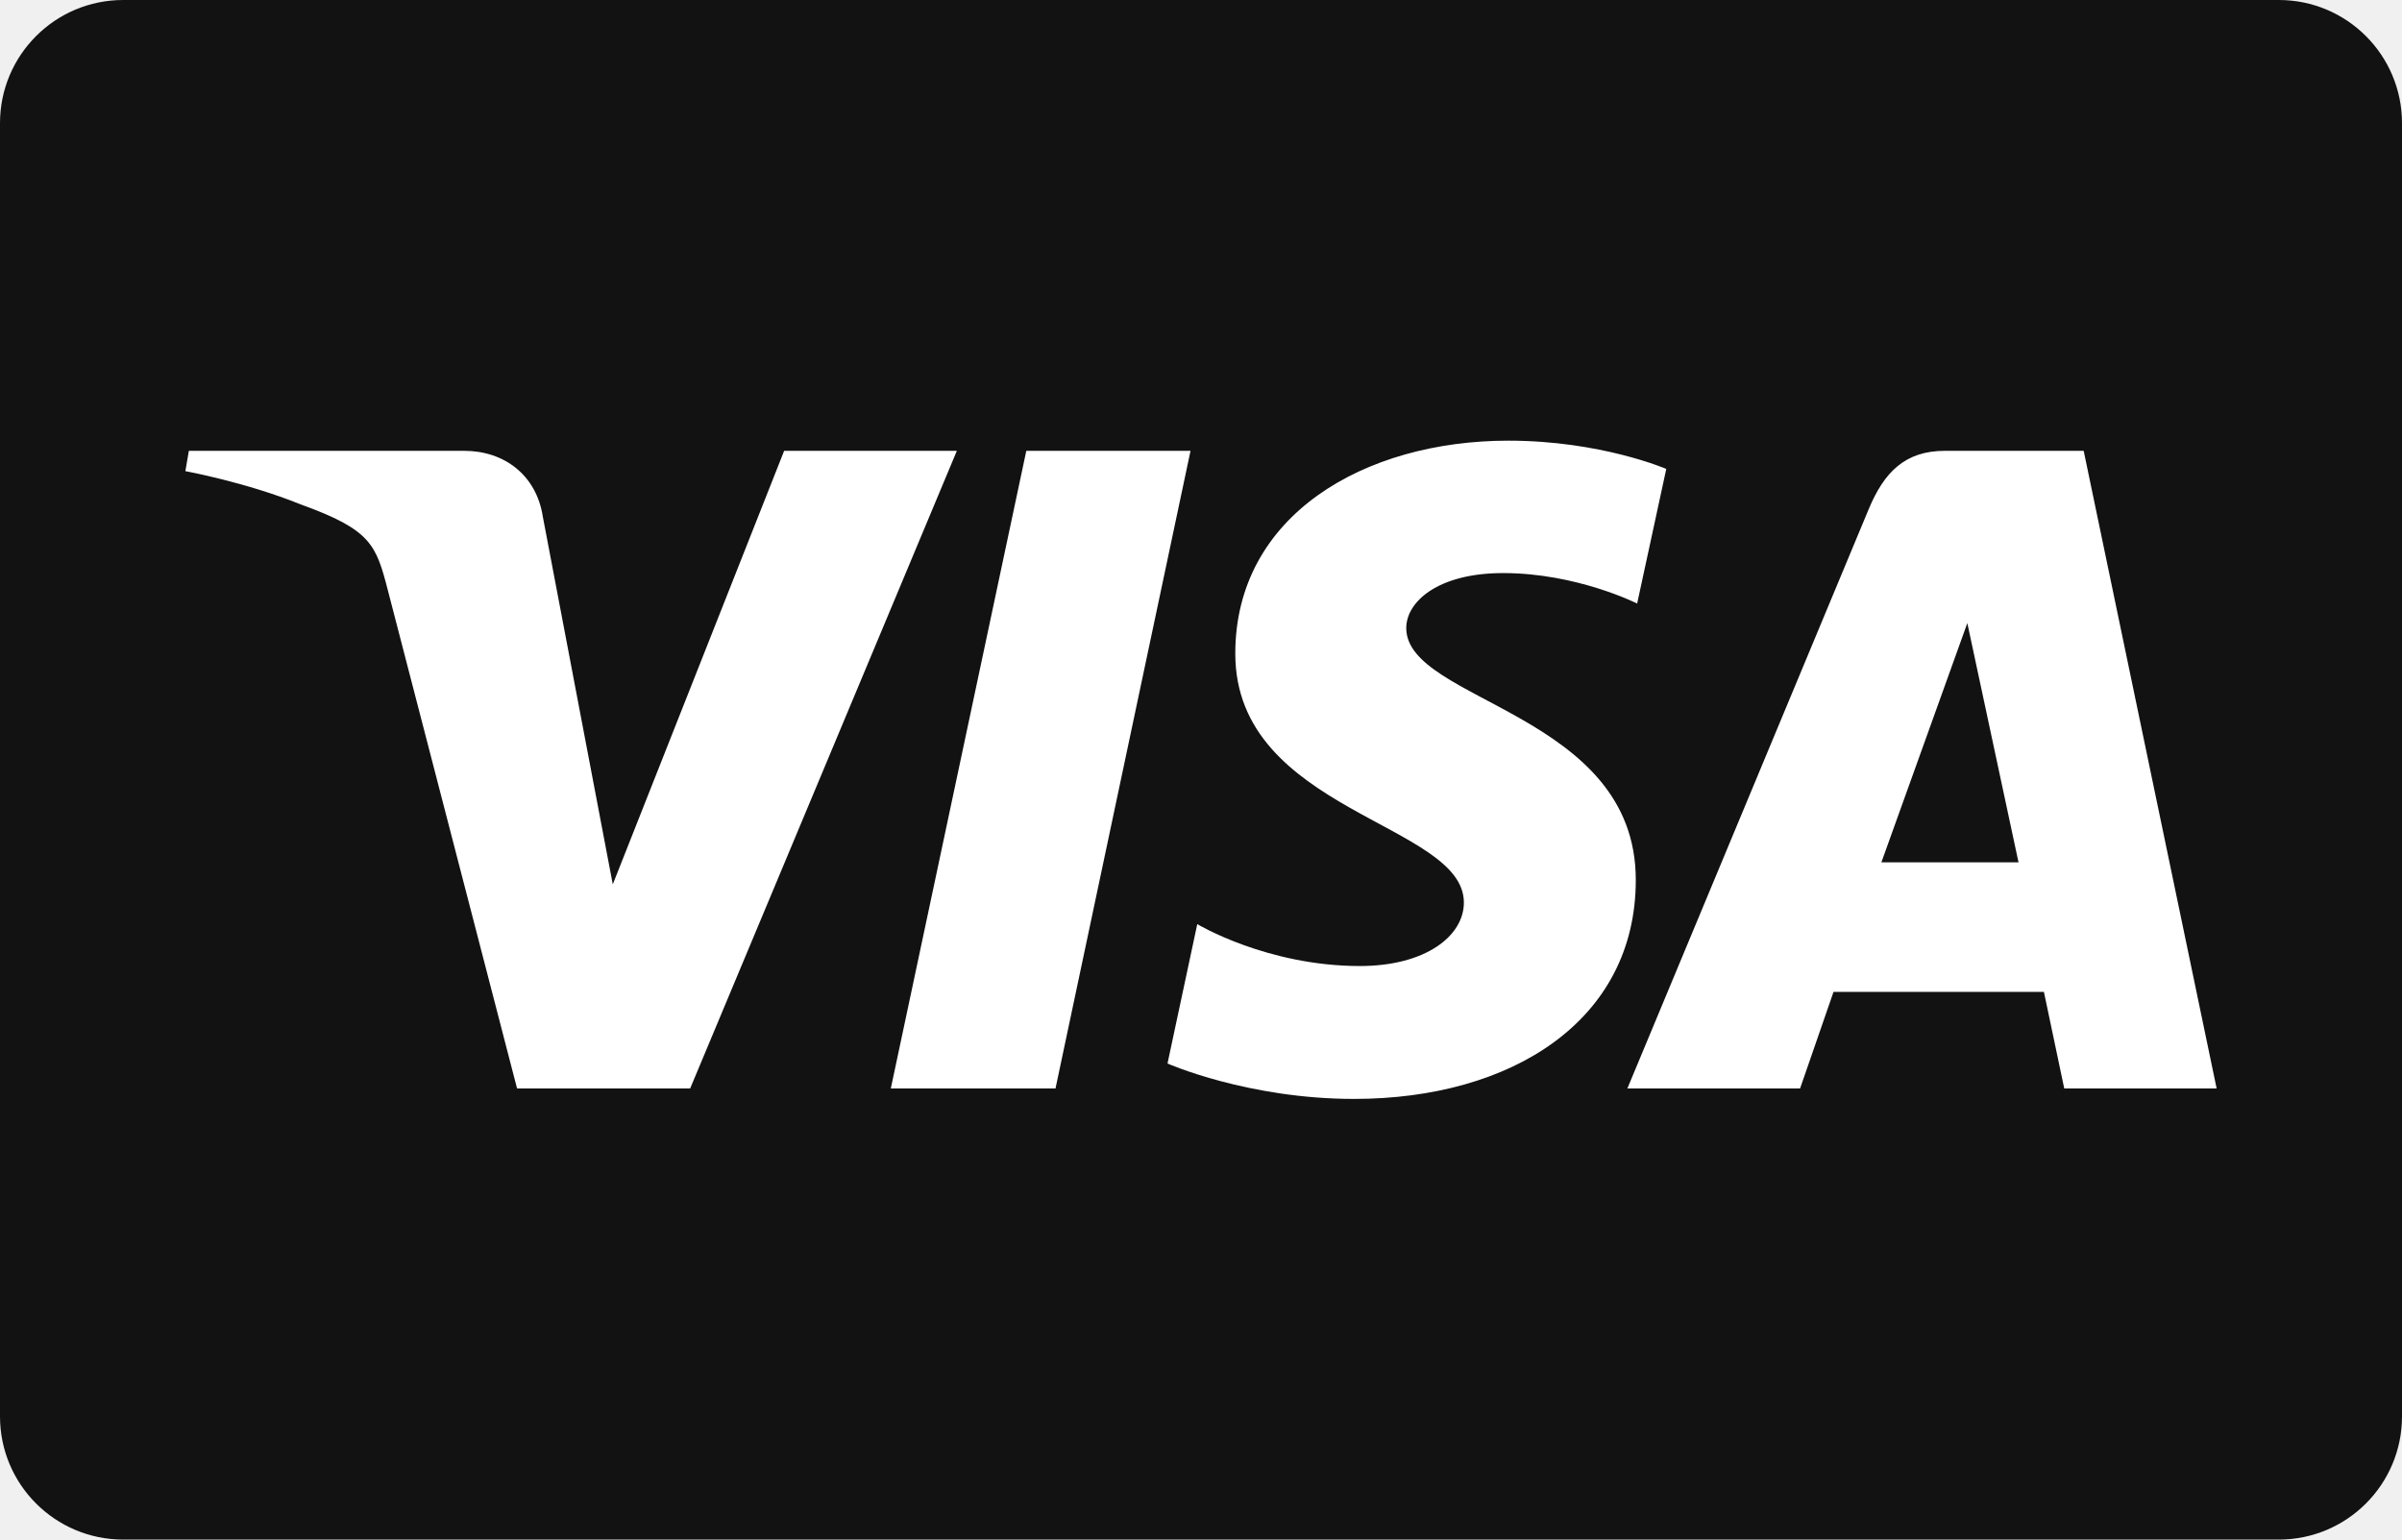
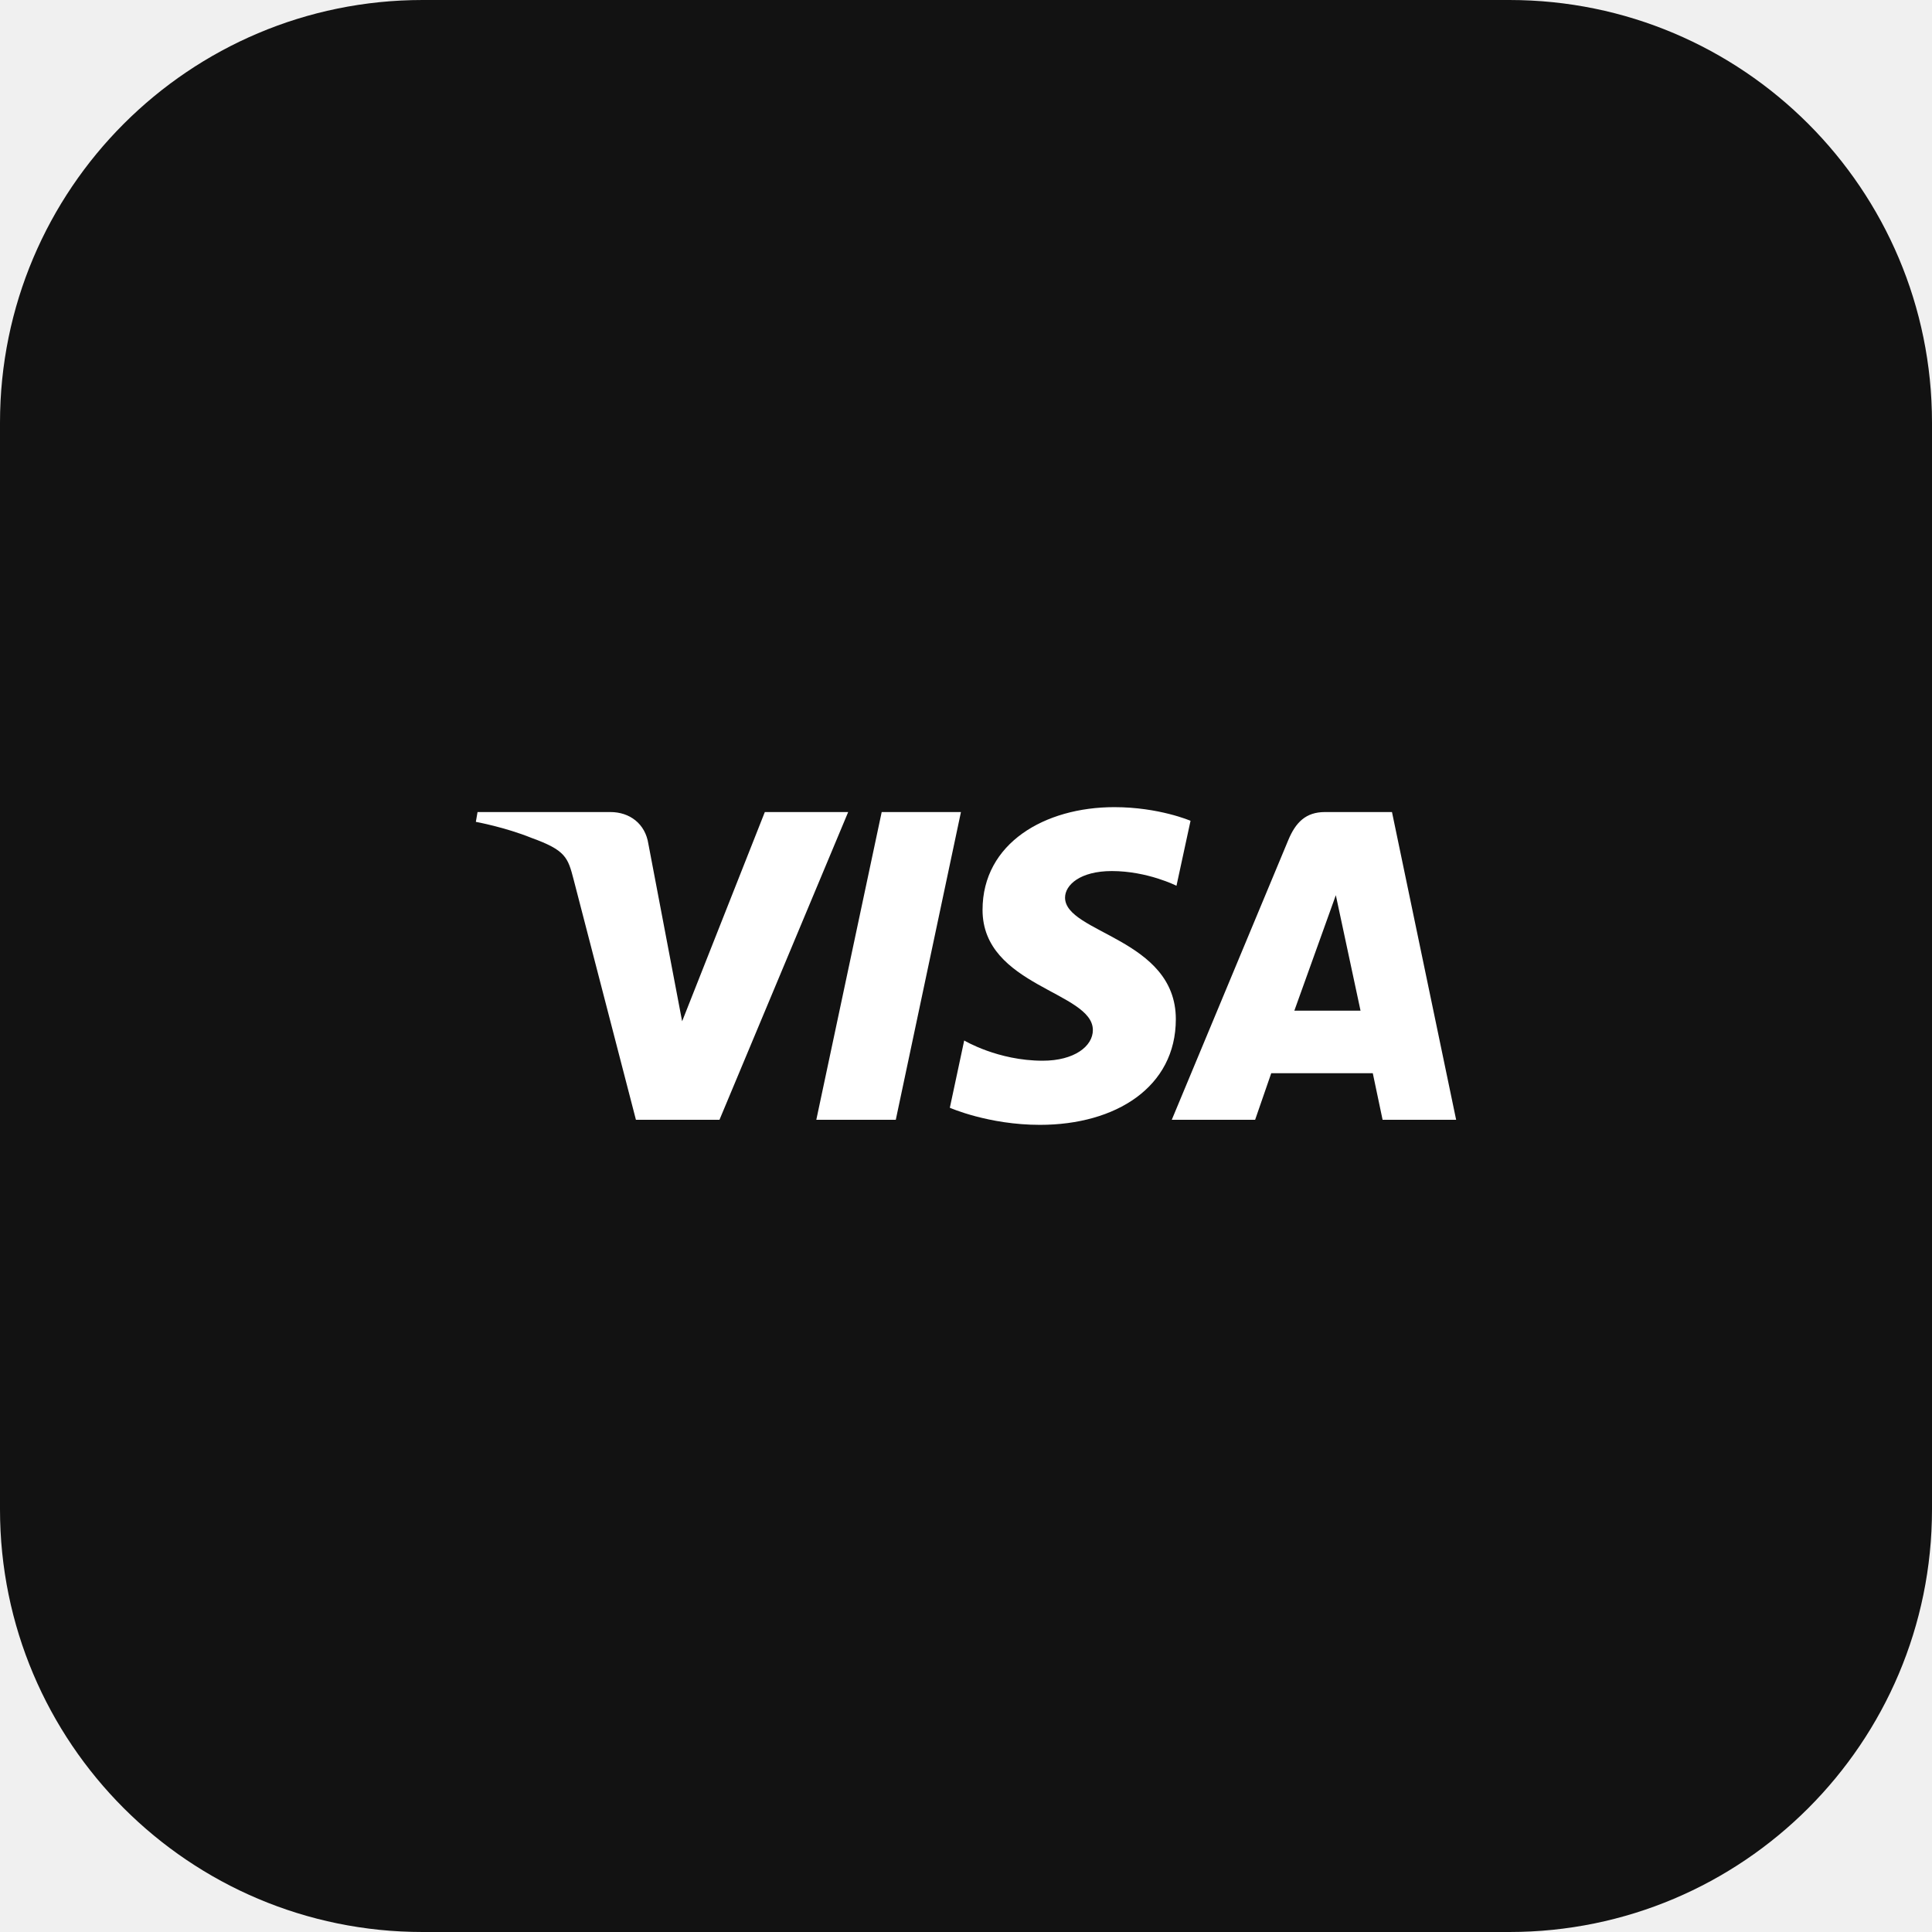
- <svg xmlns="http://www.w3.org/2000/svg" width="780" height="500" viewBox="0 0 780 500" fill="none">
-   <g clip-path="url(#clip0_6278_125851)">
-     <path d="M40 0H740C762.092 0 780 17.909 780 40V460C780 482.092 762.092 500 740 500H40C17.909 500 0 482.092 0 460V40C0 17.909 17.909 0 40 0Z" fill="#121212" />
-     <path d="M489.823 143.111C442.988 143.111 401.134 167.393 401.134 212.256C401.134 263.706 475.364 267.259 475.364 293.106C475.364 303.989 462.895 313.731 441.6 313.731C411.377 313.731 388.789 300.119 388.789 300.119L379.123 345.391C379.123 345.391 405.145 356.889 439.692 356.889C490.898 356.889 531.19 331.415 531.19 285.784C531.19 231.419 456.652 227.971 456.652 203.981C456.652 195.455 466.887 186.114 488.122 186.114C512.081 186.114 531.628 196.014 531.628 196.014L541.087 152.289C541.087 152.289 519.818 143.111 489.823 143.111ZM61.329 146.411L60.195 153.011C60.195 153.011 79.899 156.618 97.645 163.814C120.495 172.064 122.122 176.868 125.971 191.786L167.905 353.486H224.118L310.719 146.411H254.635L198.989 287.202L176.282 167.861C174.199 154.203 163.651 146.411 150.74 146.411H61.329ZM333.271 146.411L289.275 353.486H342.756L386.598 146.411H333.271ZM631.554 146.411C618.658 146.411 611.825 153.318 606.811 165.386L528.458 353.486H584.542L595.393 322.136H663.72L670.318 353.486H719.805L676.633 146.411H631.554ZM638.848 202.356L655.473 280.061H610.935L638.848 202.356Z" fill="white" />
-   </g>
-   <defs>
-     <clipPath id="clip0_6278_125851">
-       <rect width="780" height="500" fill="white" />
-     </clipPath>
-   </defs>
+ <svg xmlns="http://www.w3.org/2000/svg" width="512" height="512" viewBox="0 0 512 512" fill="none">
+   <rect width="512" height="512" rx="112" fill="#121212" />
+   <svg x="102.4" y="102.4" width="307.2" height="307.2" viewBox="0 0 780 500" preserveAspectRatio="xMidYMid meet" overflow="visible">
+     <g fill="#FFFFFF">
+       <path d="M489.823 143.111C442.988 143.111 401.134 167.393 401.134 212.256C401.134 263.706 475.364 267.259 475.364 293.106C475.364 303.989 462.895 313.731 441.6 313.731C411.377 313.731 388.789 300.119 388.789 300.119L379.123 345.391C379.123 345.391 405.145 356.889 439.692 356.889C490.898 356.889 531.19 331.415 531.19 285.784C531.19 231.419 456.652 227.971 456.652 203.981C456.652 195.455 466.887 186.114 488.122 186.114C512.081 186.114 531.628 196.014 531.628 196.014L541.087 152.289C541.087 152.289 519.818 143.111 489.823 143.111ZM61.329 146.411L60.195 153.011C60.195 153.011 79.899 156.618 97.645 163.814C120.495 172.064 122.122 176.868 125.971 191.786L167.905 353.486H224.118L310.719 146.411H254.635L198.989 287.202L176.282 167.861C174.199 154.203 163.651 146.411 150.74 146.411H61.329ZM333.271 146.411L289.275 353.486H342.756L386.598 146.411H333.271ZM631.554 146.411C618.658 146.411 611.825 153.318 606.811 165.386L528.458 353.486H584.542L595.393 322.136H663.72L670.318 353.486H719.805L676.633 146.411H631.554ZM638.848 202.356L655.473 280.061H610.935L638.848 202.356Z" />
+     </g>
+   </svg>
</svg>
